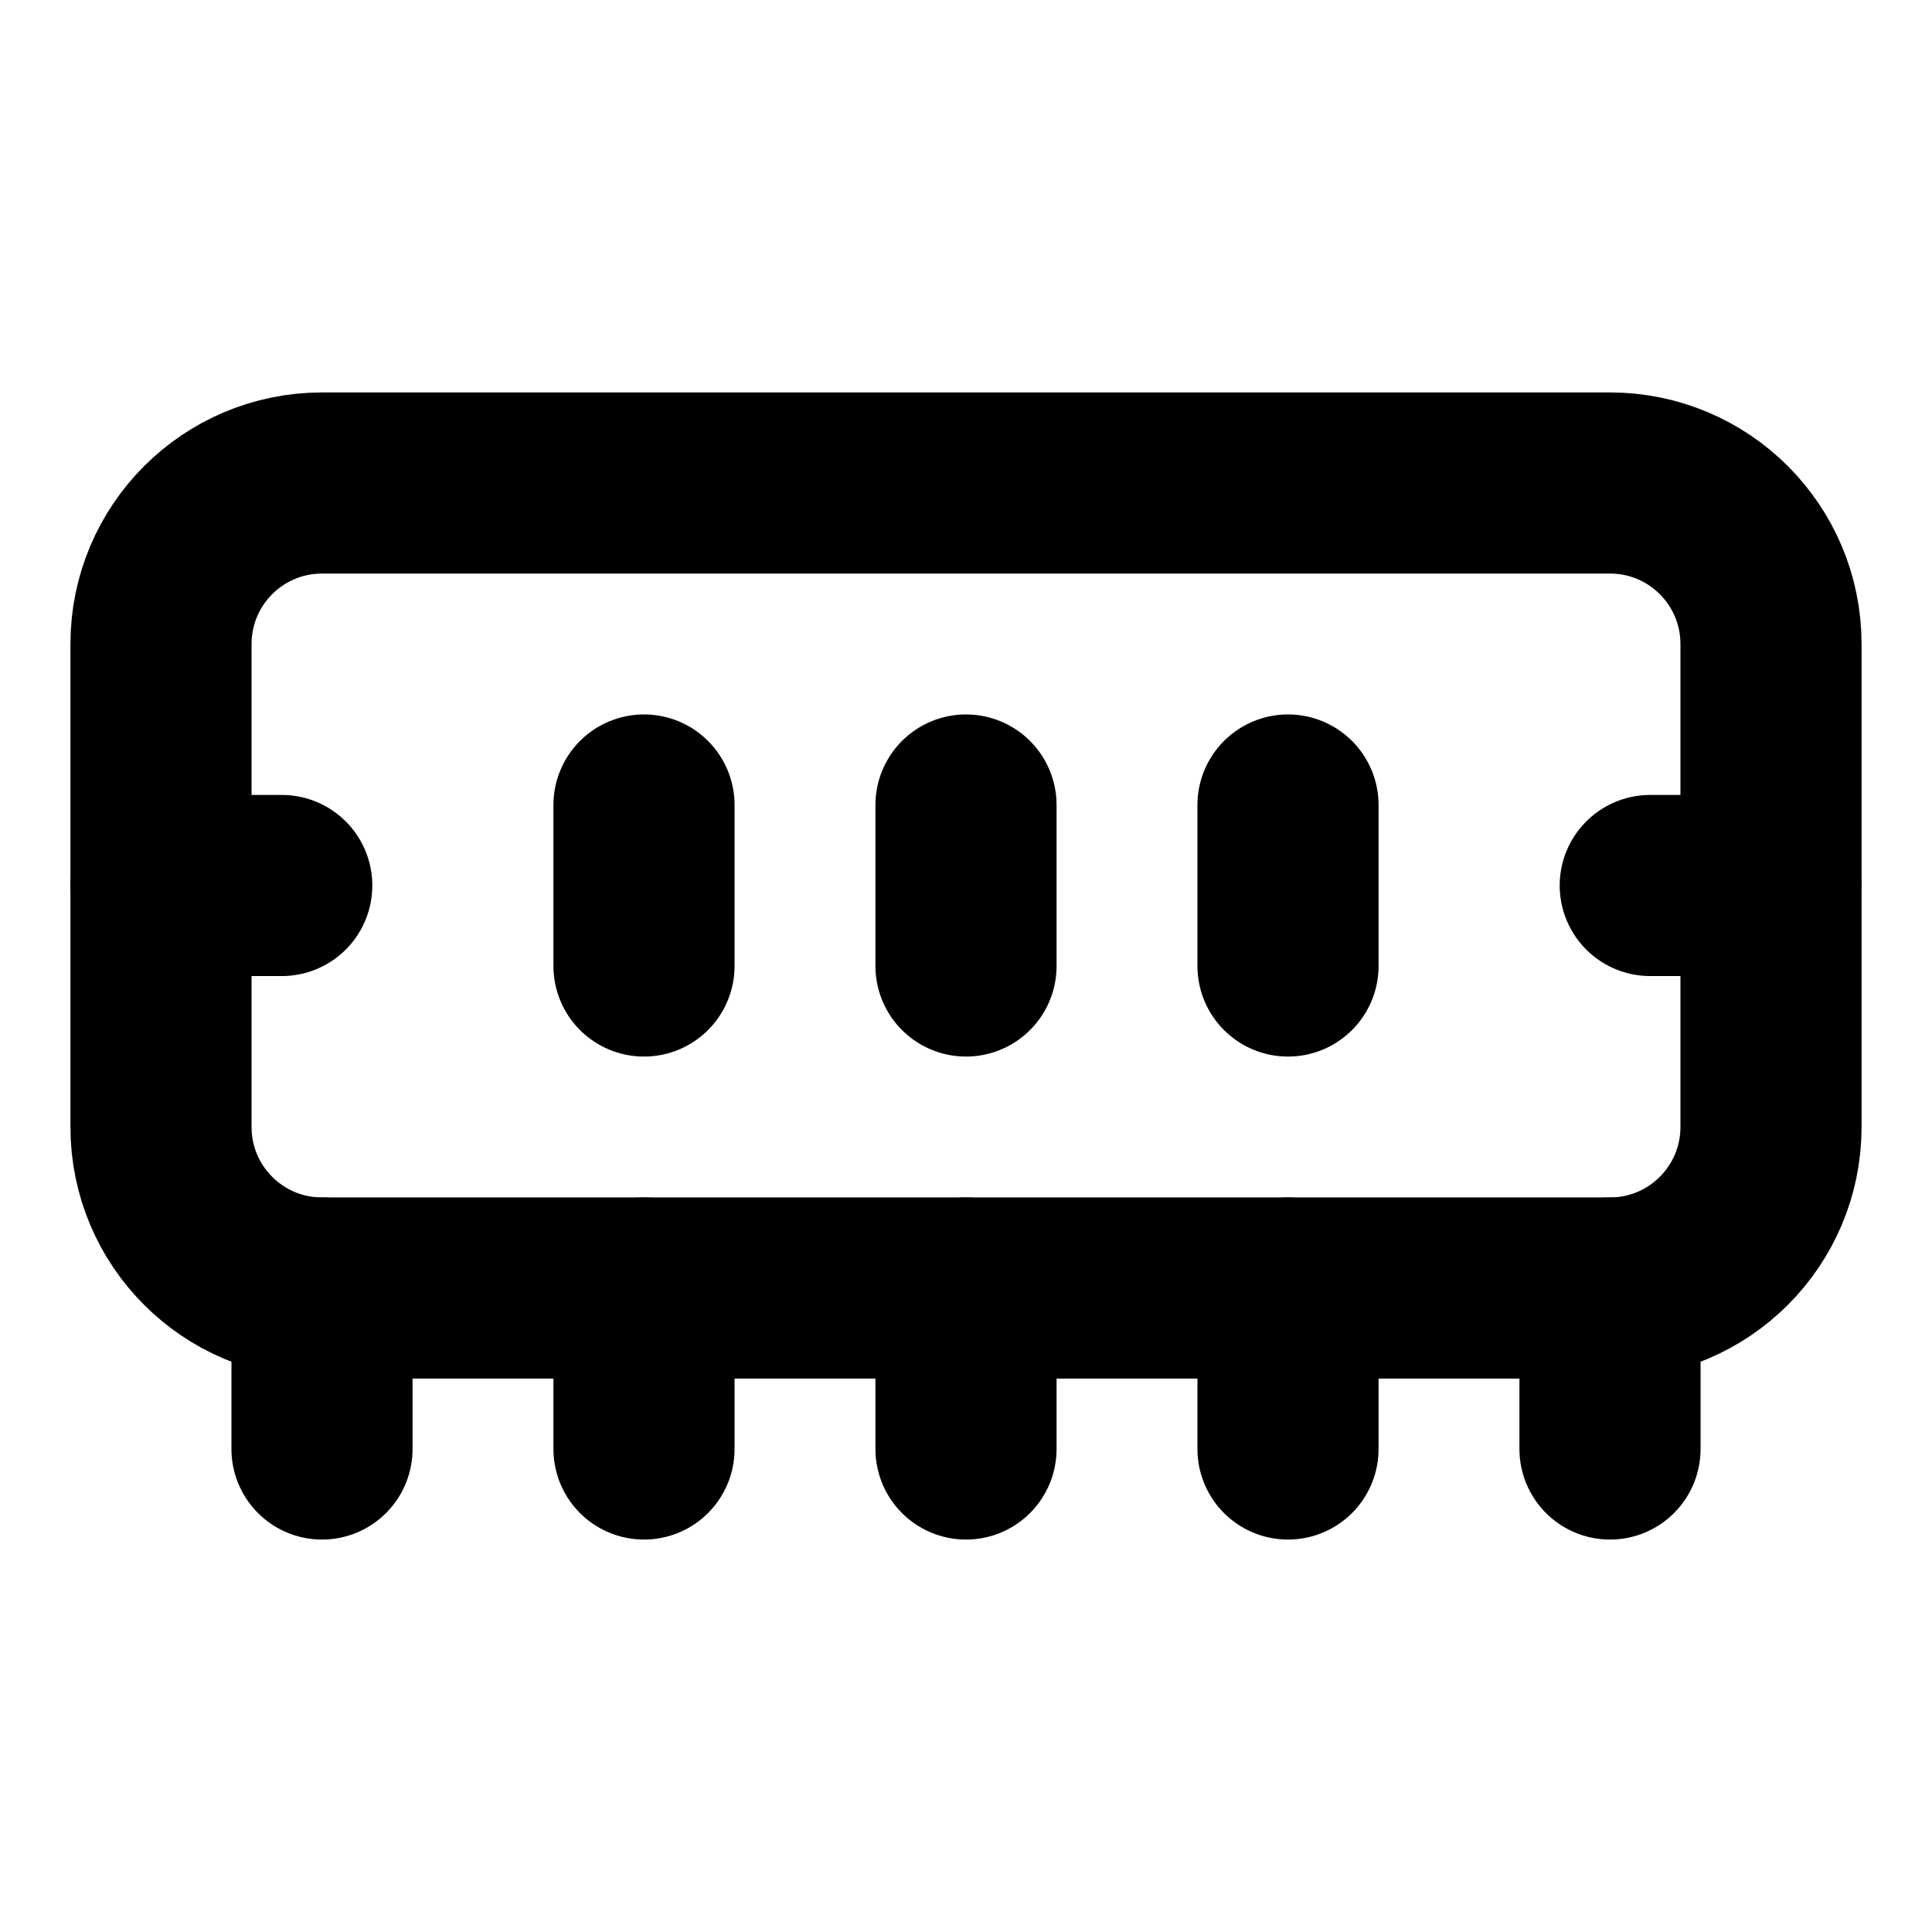
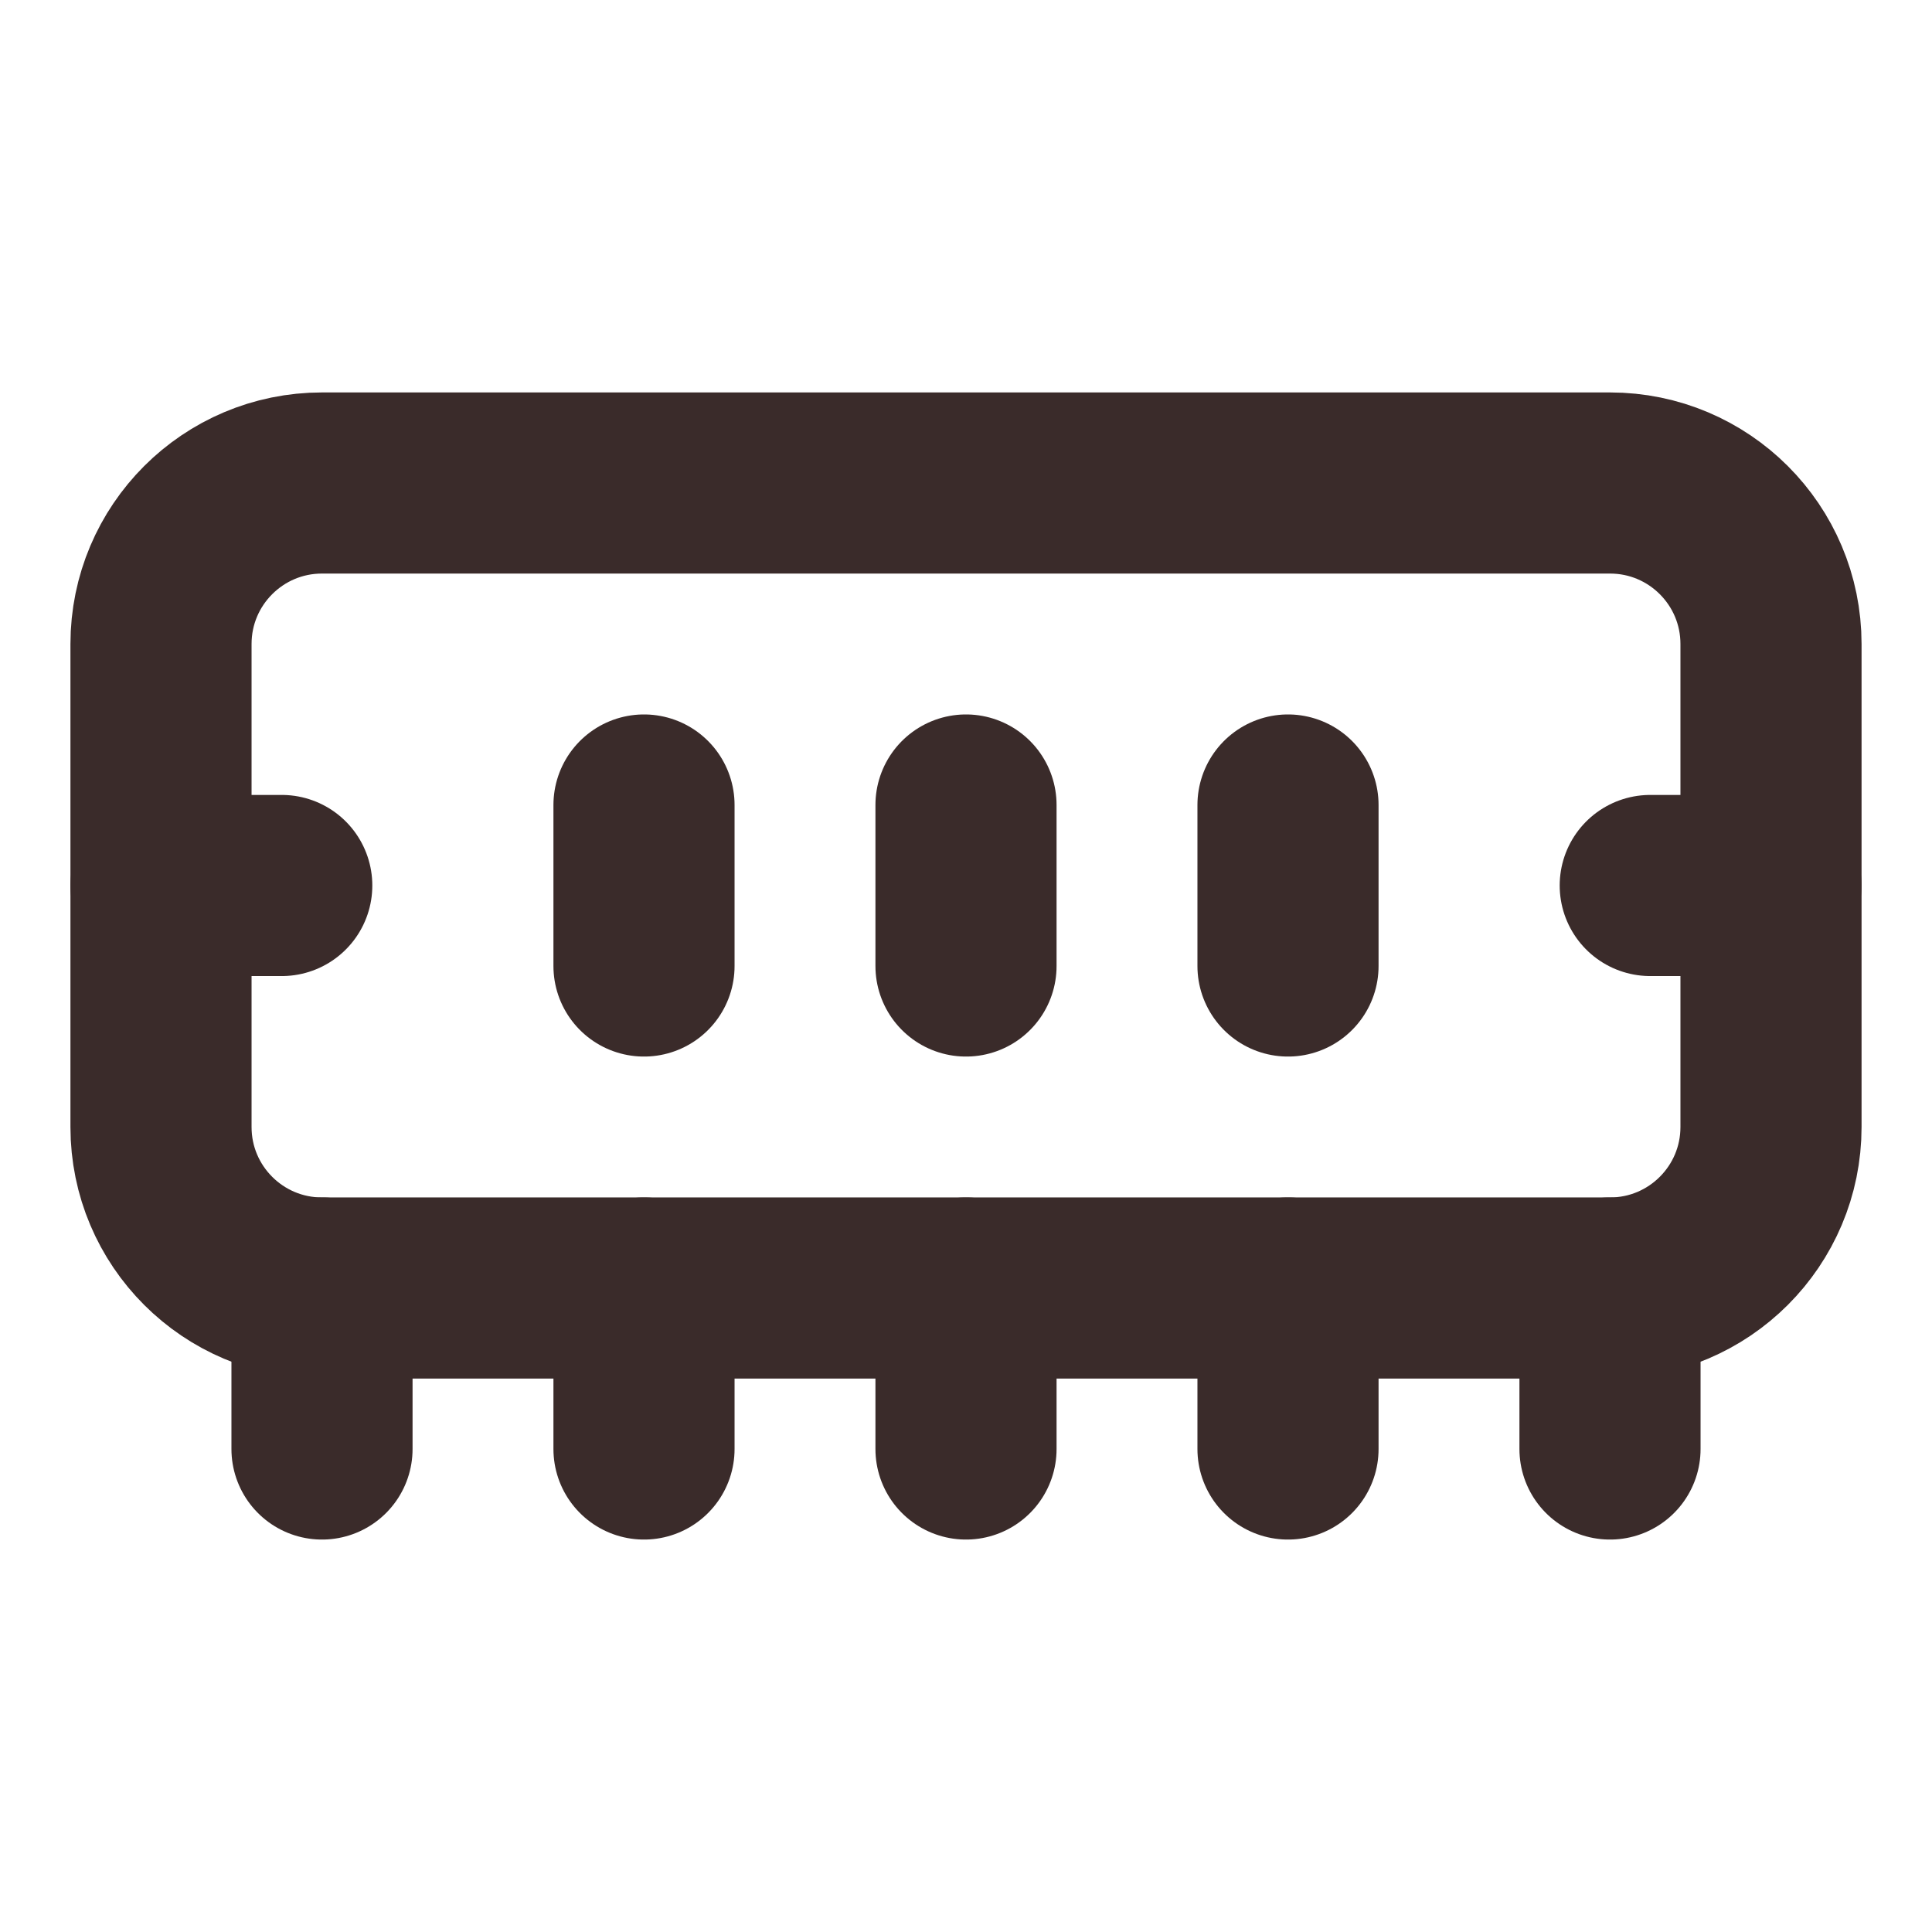
- <svg xmlns="http://www.w3.org/2000/svg" width="16" height="16" viewBox="0 0 24 24" fill="none" stroke="#000000" stroke-width="2.25" stroke-linecap="round" stroke-linejoin="round" class="lucide lucide-memory-stick">
+ <svg xmlns="http://www.w3.org/2000/svg" width="16" height="16" viewBox="0 0 24 24" fill="none" stroke="#3a2b2a" stroke-width="2.25" stroke-linecap="round" stroke-linejoin="round" class="lucide lucide-memory-stick">
  <path d="M12 12v-2" />
  <path d="M12 18v-2" />
  <path d="M16 12v-2" />
  <path d="M16 18v-2" />
  <path d="M2 11h1.5" />
  <path d="M20 18v-2" />
  <path d="M20.5 11H22" />
  <path d="M4 18v-2" />
  <path d="M8 12v-2" />
  <path d="M8 18v-2" />
  <rect x="2" y="6" width="20" height="10" rx="2" />
</svg>
